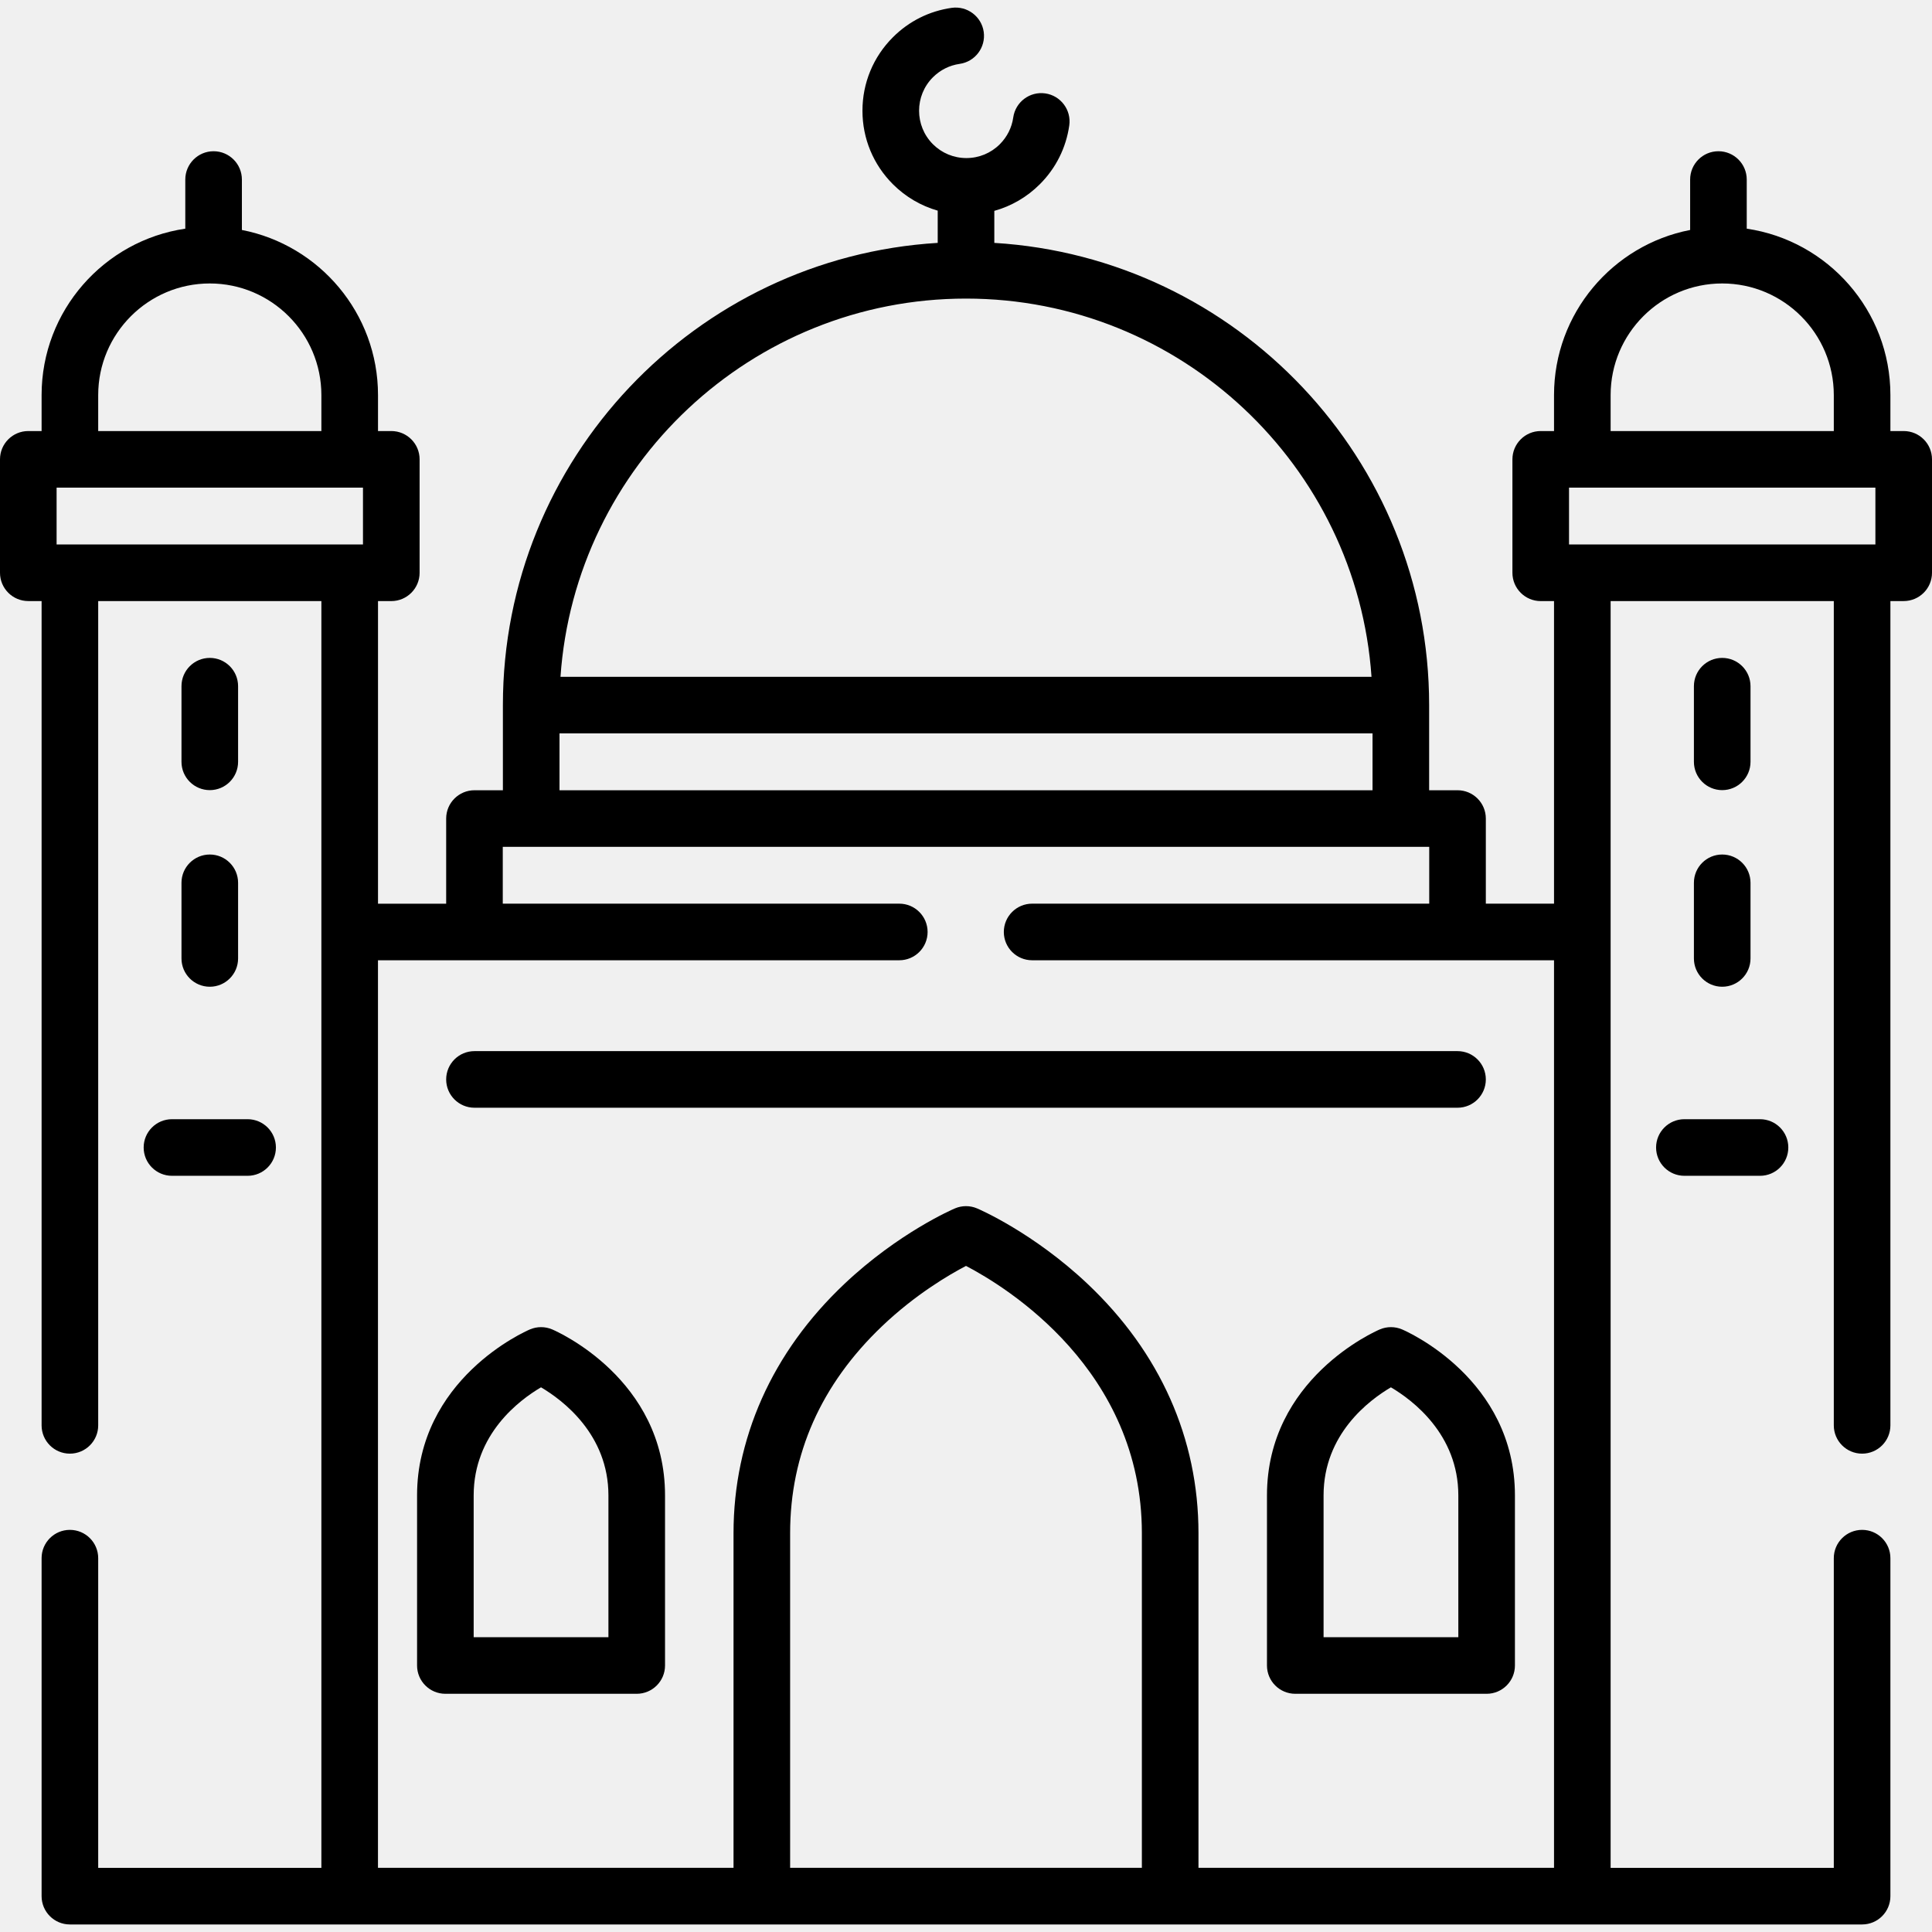
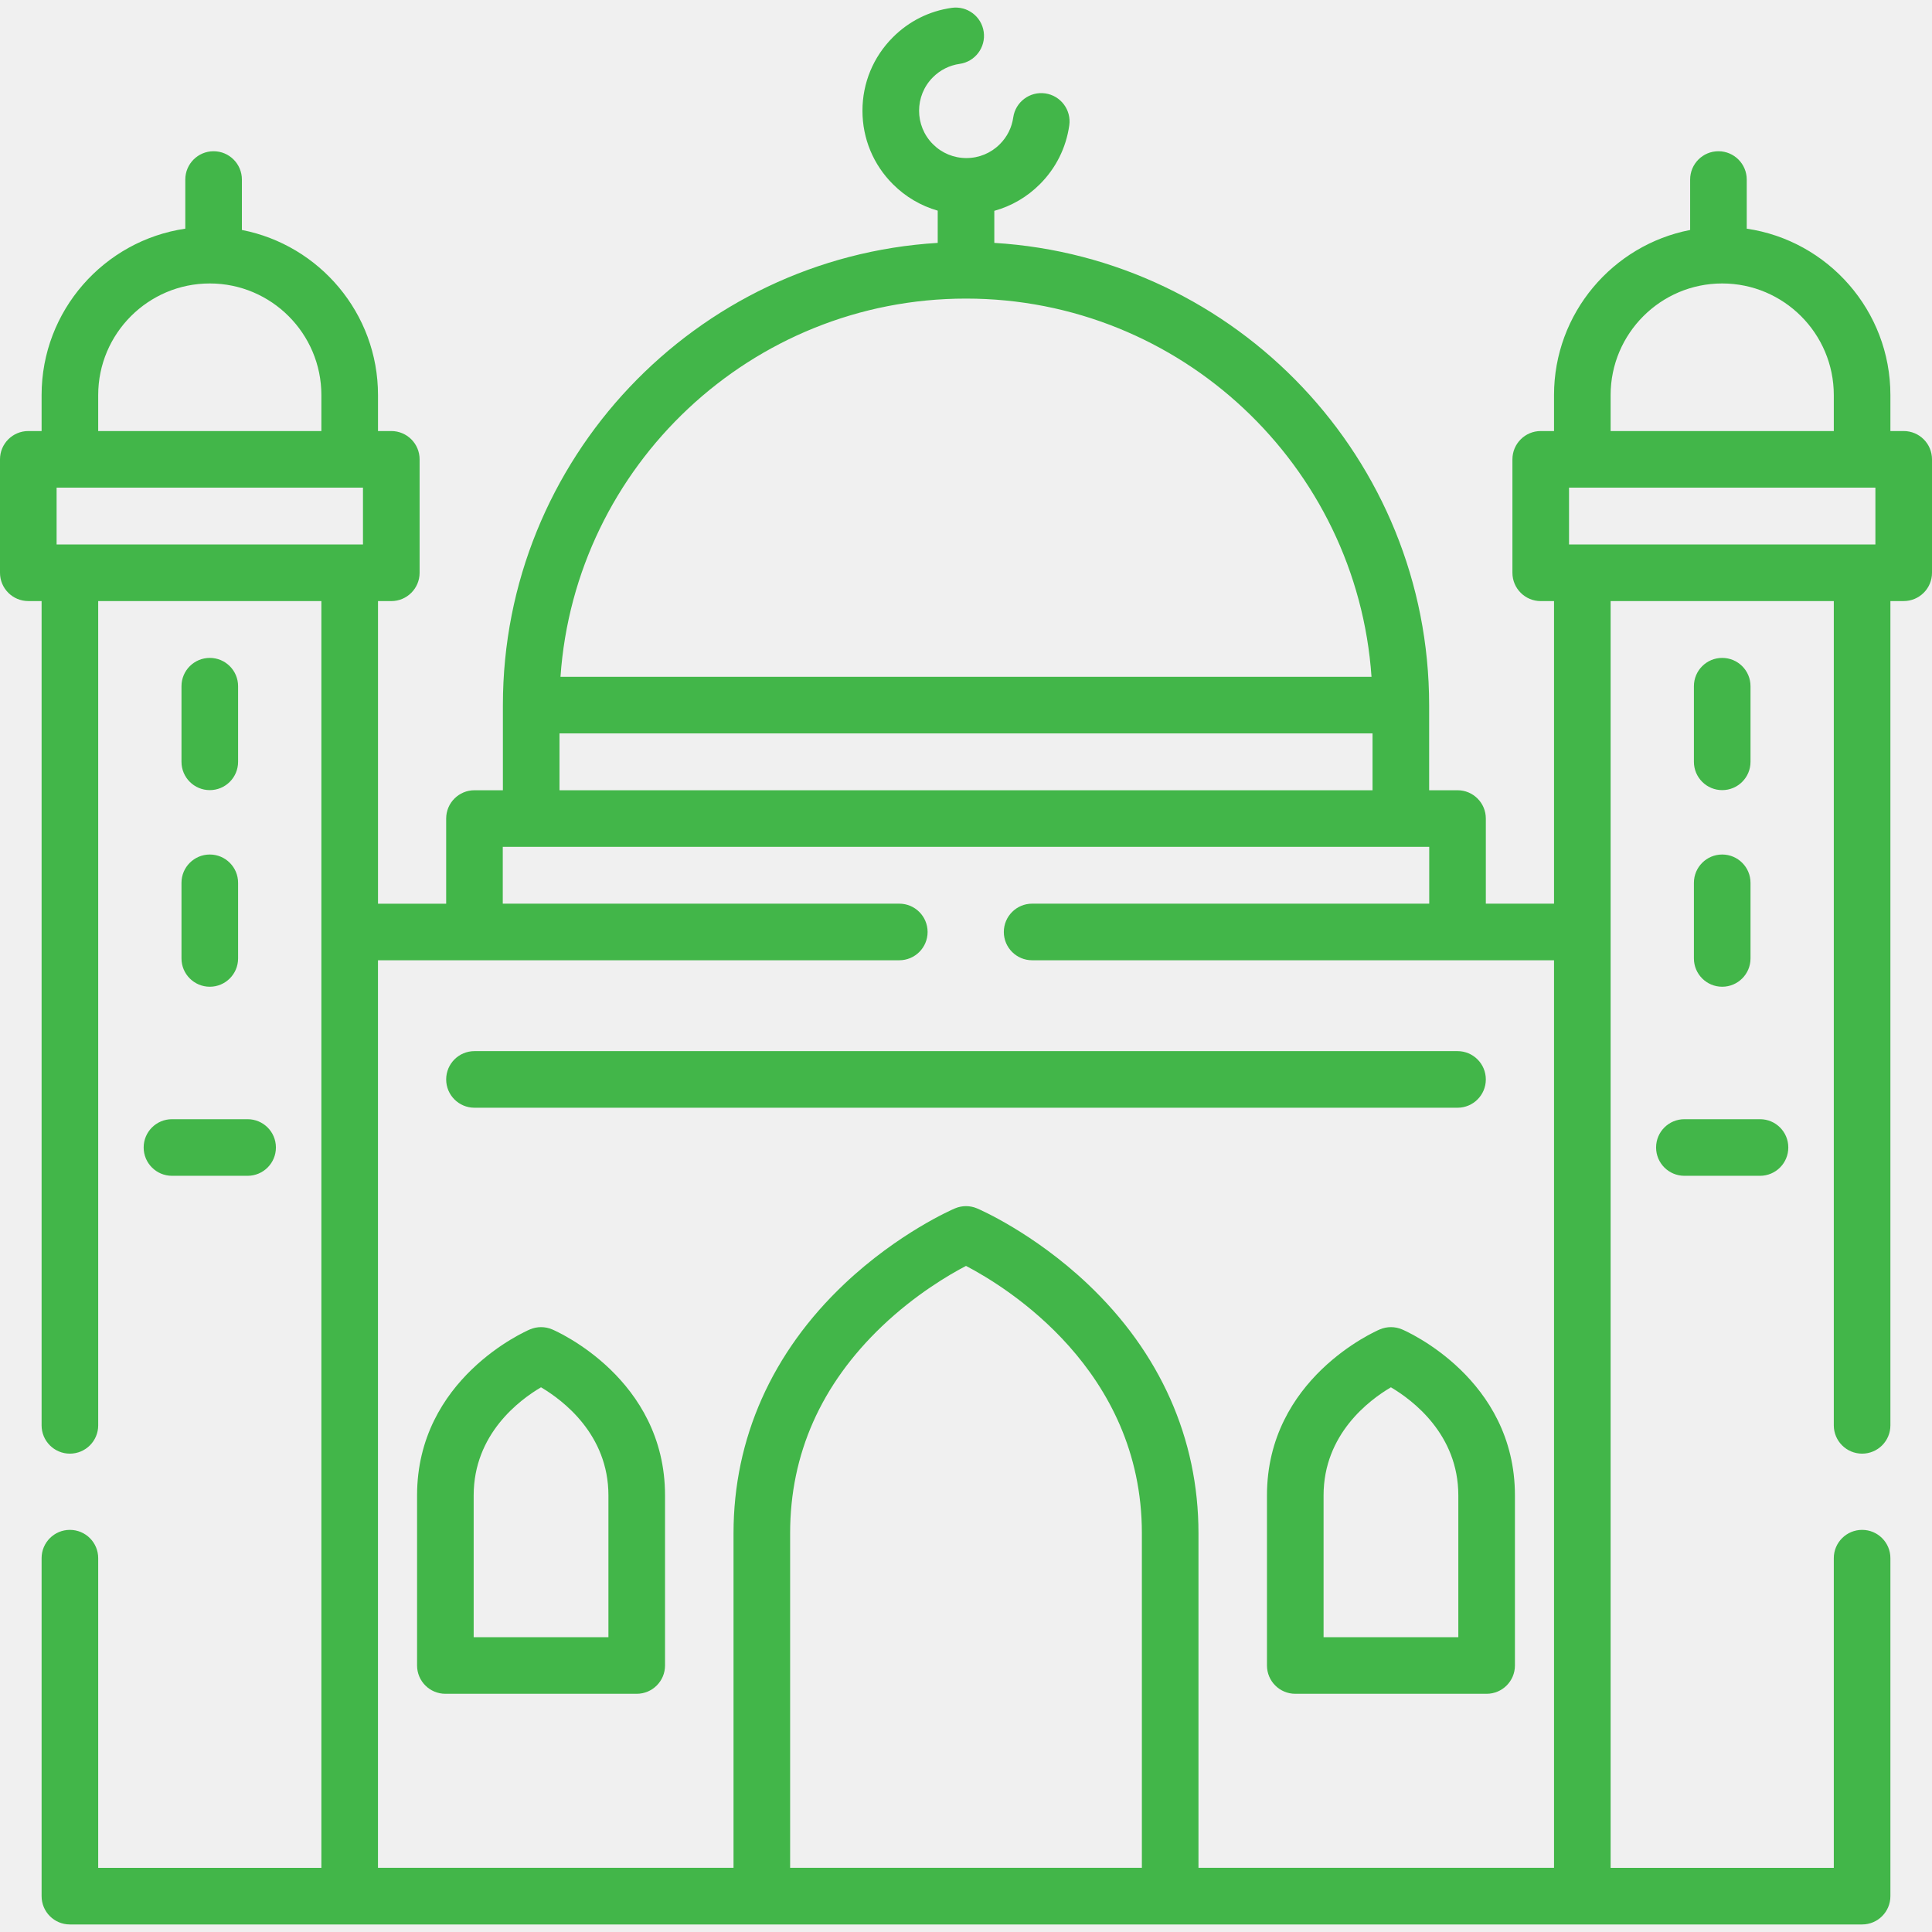
<svg xmlns="http://www.w3.org/2000/svg" width="64" height="64" viewBox="0 0 64 64" fill="none">
  <g clip-path="url(#clip0)">
-     <path d="M6.95 26.174C7.467 26.174 7.887 25.754 7.887 25.236V22.731C7.887 22.214 7.467 21.794 6.95 21.794C6.432 21.794 6.012 22.214 6.012 22.731V25.236C6.012 25.754 6.432 26.174 6.95 26.174Z" fill="black" />
-     <path d="M6.012 31.75C6.012 32.267 6.432 32.687 6.95 32.687C7.467 32.687 7.887 32.267 7.887 31.75V29.244C7.887 28.727 7.467 28.307 6.95 28.307C6.432 28.307 6.012 28.727 6.012 29.244V31.75Z" fill="black" />
-     <path d="M46.444 44.038C46.209 43.938 45.944 43.938 45.709 44.038C45.557 44.103 41.97 45.675 41.97 49.537V55.172C41.97 55.689 42.39 56.109 42.908 56.109H49.246C49.764 56.109 50.184 55.689 50.184 55.172V49.537C50.184 45.675 46.597 44.103 46.444 44.038ZM48.309 54.234H43.845V49.537C43.845 47.508 45.357 46.379 46.076 45.957C46.792 46.379 48.309 47.514 48.309 49.537V54.234Z" fill="black" />
-     <path d="M18.291 44.038C18.056 43.938 17.791 43.938 17.556 44.038C17.403 44.103 13.816 45.675 13.816 49.537V55.172C13.816 55.689 14.236 56.109 14.754 56.109H21.092C21.61 56.109 22.03 55.689 22.03 55.172V49.537C22.03 45.675 18.443 44.103 18.291 44.038ZM20.155 54.234H15.691V49.537C15.691 47.508 17.203 46.379 17.922 45.957C18.638 46.379 20.155 47.514 20.155 49.537V54.234Z" fill="black" />
-     <path d="M57.05 26.174C57.568 26.174 57.988 25.754 57.988 25.236V22.731C57.988 22.214 57.568 21.794 57.05 21.794C56.532 21.794 56.113 22.214 56.113 22.731V25.236C56.113 25.754 56.533 26.174 57.05 26.174Z" fill="black" />
-     <path d="M56.113 31.75C56.113 32.267 56.532 32.687 57.05 32.687C57.568 32.687 57.988 32.267 57.988 31.75V29.244C57.988 28.727 57.568 28.307 57.05 28.307C56.532 28.307 56.113 28.727 56.113 29.244V31.75Z" fill="black" />
-     <path d="M54.86 38.012C54.86 38.53 55.28 38.95 55.798 38.95H58.303C58.821 38.95 59.24 38.53 59.24 38.012C59.24 37.495 58.821 37.075 58.303 37.075H55.798C55.28 37.075 54.86 37.495 54.86 38.012Z" fill="black" />
-     <path d="M4.759 38.012C4.759 38.53 5.179 38.95 5.697 38.95H8.202C8.72 38.95 9.14 38.53 9.14 38.012C9.14 37.495 8.72 37.075 8.202 37.075H5.697C5.179 37.075 4.759 37.495 4.759 38.012Z" fill="black" />
-     <path d="M15.717 36.695H48.283C48.8 36.695 49.22 36.275 49.22 35.758C49.22 35.24 48.8 34.82 48.283 34.82H15.717C15.199 34.82 14.78 35.24 14.78 35.758C14.78 36.275 15.2 36.695 15.717 36.695Z" fill="black" />
-     <path d="M63.062 14.279H62.622V13.087C62.622 10.291 60.551 7.97 57.863 7.575V5.948C57.863 5.43 57.443 5.01 56.925 5.01C56.407 5.01 55.988 5.43 55.988 5.948V7.618C53.422 8.116 51.479 10.378 51.479 13.087V14.279H51.038C50.521 14.279 50.101 14.699 50.101 15.216V18.974C50.101 19.492 50.521 19.912 51.038 19.912H51.479V29.935H49.22V27.115C49.22 26.598 48.801 26.178 48.283 26.178H47.342V23.358C47.342 15.213 40.962 8.532 32.938 8.046V6.985C33.503 6.828 34.021 6.528 34.447 6.102C34.978 5.571 35.315 4.897 35.421 4.155C35.494 3.642 35.137 3.167 34.625 3.094C34.113 3.021 33.638 3.378 33.565 3.891C33.517 4.228 33.363 4.534 33.121 4.777C32.825 5.073 32.431 5.236 32.013 5.236C31.594 5.236 31.201 5.073 30.904 4.777C30.293 4.165 30.293 3.171 30.904 2.56C31.147 2.318 31.453 2.164 31.79 2.116C32.303 2.043 32.659 1.569 32.587 1.056C32.514 0.544 32.039 0.188 31.526 0.26C30.784 0.366 30.11 0.702 29.579 1.234C28.928 1.884 28.57 2.749 28.57 3.668C28.57 4.588 28.928 5.452 29.579 6.103C29.998 6.522 30.508 6.819 31.063 6.978V8.046C23.038 8.532 16.659 15.213 16.659 23.358V26.178H15.718C15.2 26.178 14.78 26.598 14.78 27.115V29.936H12.522V19.912H12.962C13.48 19.912 13.9 19.492 13.9 18.974V15.216C13.9 14.698 13.48 14.279 12.962 14.279H12.522V13.087C12.522 10.378 10.578 8.116 8.013 7.618V5.948C8.013 5.43 7.593 5.01 7.075 5.01C6.558 5.01 6.138 5.43 6.138 5.948V7.575C3.449 7.97 1.378 10.291 1.378 13.087V14.279H0.938C0.42 14.279 0 14.698 0 15.216V18.974C0 19.492 0.42 19.911 0.938 19.911H1.378V47.217C1.378 47.734 1.797 48.154 2.315 48.154C2.833 48.154 3.253 47.734 3.253 47.217V19.911H10.646V61.875H3.253V51.616C3.253 51.099 2.833 50.679 2.315 50.679C1.797 50.679 1.378 51.099 1.378 51.616V62.812C1.378 63.33 1.797 63.75 2.315 63.75H61.685C62.203 63.75 62.622 63.33 62.622 62.812V51.616C62.622 51.099 62.203 50.679 61.685 50.679C61.167 50.679 60.747 51.099 60.747 51.616V61.875H53.354V19.911H60.747V47.217C60.747 47.734 61.167 48.154 61.685 48.154C62.203 48.154 62.622 47.734 62.622 47.217V19.911H63.062C63.58 19.911 64 19.492 64 18.974V15.216C64 14.698 63.58 14.279 63.062 14.279ZM3.253 13.087C3.253 11.049 4.911 9.39 6.949 9.39C8.988 9.39 10.646 11.049 10.646 13.087V14.279H3.253V13.087ZM1.875 18.036V16.154H12.024V18.036H1.875ZM32 9.891C39.11 9.891 44.95 15.43 45.433 22.42H18.567C19.05 15.43 24.89 9.891 32 9.891ZM18.534 24.295H45.467V26.178H18.534V24.295ZM12.521 31.81H29.79C30.308 31.81 30.728 31.39 30.728 30.873C30.728 30.355 30.308 29.935 29.79 29.935H16.655V28.053H47.345V29.935H34.191C33.673 29.935 33.253 30.355 33.253 30.873C33.253 31.39 33.673 31.81 34.191 31.81H51.479V61.874H39.701V50.788C39.701 47.656 38.43 44.8 36.026 42.529C34.233 40.836 32.443 40.062 32.367 40.03C32.133 39.93 31.867 39.93 31.633 40.03C31.557 40.062 29.767 40.836 27.974 42.529C25.57 44.8 24.299 47.656 24.299 50.788V61.874H12.521V31.81H12.521ZM37.826 61.874H26.174V50.788C26.174 48.167 27.198 45.861 29.217 43.934C30.32 42.882 31.44 42.227 32 41.935C33.333 42.63 37.826 45.377 37.826 50.788V61.874ZM53.354 13.087C53.354 11.049 55.012 9.39 57.05 9.39C59.089 9.39 60.747 11.049 60.747 13.087V14.279H53.354V13.087ZM51.976 18.036V16.154H62.125V18.036H51.976Z" fill="black" />
+     <path d="M6.95 26.174C7.467 26.174 7.887 25.754 7.887 25.236V22.731C7.887 22.213 7.467 21.794 6.95 21.794C6.432 21.794 6.012 22.213 6.012 22.731V25.236C6.012 25.754 6.432 26.174 6.95 26.174Z" fill="#42B649" />
+     <path d="M6.012 31.75C6.012 32.267 6.432 32.687 6.95 32.687C7.467 32.687 7.887 32.267 7.887 31.75V29.244C7.887 28.727 7.467 28.307 6.95 28.307C6.432 28.307 6.012 28.727 6.012 29.244V31.75Z" fill="#42B649" />
+     <path d="M46.444 44.038C46.209 43.938 45.944 43.938 45.709 44.038C45.557 44.103 41.97 45.675 41.97 49.537V55.172C41.97 55.689 42.39 56.109 42.908 56.109H49.246C49.764 56.109 50.184 55.689 50.184 55.172V49.537C50.184 45.675 46.597 44.103 46.444 44.038ZM48.309 54.234H43.845V49.537C43.845 47.508 45.357 46.379 46.076 45.956C46.792 46.379 48.309 47.513 48.309 49.537V54.234Z" fill="#42B649" />
+     <path d="M18.291 44.038C18.056 43.938 17.791 43.938 17.556 44.038C17.403 44.103 13.816 45.675 13.816 49.537V55.172C13.816 55.689 14.236 56.109 14.754 56.109H21.092C21.61 56.109 22.03 55.689 22.03 55.172V49.537C22.03 45.675 18.443 44.103 18.291 44.038ZM20.155 54.234H15.691V49.537C15.691 47.508 17.203 46.379 17.922 45.956C18.638 46.379 20.155 47.513 20.155 49.537V54.234Z" fill="#42B649" />
+     <path d="M57.05 26.174C57.568 26.174 57.988 25.754 57.988 25.236V22.731C57.988 22.213 57.568 21.794 57.05 21.794C56.532 21.794 56.113 22.213 56.113 22.731V25.236C56.113 25.754 56.533 26.174 57.05 26.174Z" fill="#42B649" />
+     <path d="M56.113 31.75C56.113 32.267 56.532 32.687 57.05 32.687C57.568 32.687 57.988 32.267 57.988 31.75V29.244C57.988 28.727 57.568 28.307 57.05 28.307C56.532 28.307 56.113 28.727 56.113 29.244V31.75Z" fill="#42B649" />
+     <path d="M54.86 38.012C54.86 38.53 55.28 38.95 55.798 38.95H58.303C58.821 38.95 59.24 38.53 59.24 38.012C59.24 37.494 58.821 37.075 58.303 37.075H55.798C55.28 37.075 54.86 37.494 54.86 38.012Z" fill="#42B649" />
+     <path d="M4.759 38.012C4.759 38.53 5.179 38.95 5.697 38.95H8.202C8.72 38.95 9.14 38.53 9.14 38.012C9.14 37.494 8.72 37.075 8.202 37.075H5.697C5.179 37.075 4.759 37.494 4.759 38.012Z" fill="#42B649" />
+     <path d="M15.717 36.695H48.283C48.8 36.695 49.22 36.275 49.22 35.758C49.22 35.24 48.8 34.82 48.283 34.82H15.717C15.199 34.82 14.78 35.24 14.78 35.758C14.78 36.275 15.2 36.695 15.717 36.695Z" fill="#42B649" />
+     <path d="M63.062 14.279H62.622V13.087C62.622 10.291 60.551 7.969 57.863 7.575V5.948C57.863 5.43 57.443 5.01 56.925 5.01C56.407 5.01 55.988 5.43 55.988 5.948V7.618C53.422 8.116 51.479 10.378 51.479 13.087V14.279H51.038C50.521 14.279 50.101 14.699 50.101 15.216V18.974C50.101 19.492 50.521 19.912 51.038 19.912H51.479V29.935H49.22V27.115C49.22 26.598 48.801 26.178 48.283 26.178H47.342V23.358C47.342 15.213 40.962 8.532 32.938 8.046V6.984C33.503 6.828 34.021 6.528 34.447 6.102C34.978 5.571 35.315 4.897 35.421 4.154C35.494 3.642 35.137 3.167 34.625 3.094C34.113 3.021 33.638 3.378 33.565 3.89C33.517 4.228 33.363 4.534 33.121 4.776C32.825 5.073 32.431 5.236 32.013 5.236C31.594 5.236 31.201 5.073 30.904 4.776C30.293 4.165 30.293 3.171 30.904 2.56C31.147 2.317 31.453 2.164 31.79 2.116C32.303 2.043 32.659 1.569 32.587 1.056C32.514 0.543 32.039 0.187 31.526 0.26C30.784 0.365 30.11 0.702 29.579 1.234C28.928 1.884 28.57 2.749 28.57 3.668C28.57 4.588 28.928 5.452 29.579 6.102C29.998 6.522 30.508 6.819 31.063 6.978V8.046C23.038 8.532 16.659 15.213 16.659 23.358V26.178H15.718C15.2 26.178 14.78 26.598 14.78 27.115V29.936H12.522V19.912H12.962C13.48 19.912 13.9 19.492 13.9 18.974V15.216C13.9 14.698 13.48 14.279 12.962 14.279H12.522V13.087C12.522 10.378 10.578 8.116 8.013 7.618V5.948C8.013 5.43 7.593 5.01 7.075 5.01C6.558 5.01 6.138 5.43 6.138 5.948V7.575C3.449 7.969 1.378 10.291 1.378 13.087V14.279H0.938C0.42 14.279 0 14.698 0 15.216V18.974C0 19.492 0.42 19.911 0.938 19.911H1.378V47.217C1.378 47.734 1.797 48.154 2.315 48.154C2.833 48.154 3.253 47.734 3.253 47.217V19.911H10.646V61.875H3.253V51.616C3.253 51.099 2.833 50.679 2.315 50.679C1.797 50.679 1.378 51.099 1.378 51.616V62.812C1.378 63.33 1.797 63.75 2.315 63.75H61.685C62.203 63.75 62.622 63.33 62.622 62.812V51.616C62.622 51.099 62.203 50.679 61.685 50.679C61.167 50.679 60.747 51.099 60.747 51.616V61.875H53.354V19.911H60.747V47.217C60.747 47.734 61.167 48.154 61.685 48.154C62.203 48.154 62.622 47.734 62.622 47.217V19.911H63.062C63.58 19.911 64 19.492 64 18.974V15.216C64 14.698 63.58 14.279 63.062 14.279ZM3.253 13.087C3.253 11.049 4.911 9.39 6.949 9.39C8.988 9.39 10.646 11.049 10.646 13.087V14.279H3.253V13.087ZM1.875 18.036V16.154H12.024V18.036H1.875ZM32 9.891C39.11 9.891 44.95 15.43 45.433 22.42H18.567C19.05 15.43 24.89 9.891 32 9.891ZM18.534 24.295H45.467V26.178H18.534V24.295ZM12.521 31.81H29.79C30.308 31.81 30.728 31.39 30.728 30.873C30.728 30.355 30.308 29.935 29.79 29.935H16.655V28.053H47.345V29.935H34.191C33.673 29.935 33.253 30.355 33.253 30.873C33.253 31.39 33.673 31.81 34.191 31.81H51.479V61.874H39.701V50.788C39.701 47.656 38.43 44.8 36.026 42.529C34.233 40.836 32.443 40.062 32.367 40.03C32.133 39.93 31.867 39.93 31.633 40.03C31.557 40.062 29.767 40.836 27.974 42.529C25.57 44.8 24.299 47.656 24.299 50.788V61.874H12.521V31.81H12.521ZM37.826 61.874H26.174V50.788C26.174 48.167 27.198 45.861 29.217 43.934C30.32 42.882 31.44 42.227 32 41.935C33.333 42.63 37.826 45.377 37.826 50.788V61.874ZM53.354 13.087C53.354 11.049 55.012 9.39 57.05 9.39C59.089 9.39 60.747 11.049 60.747 13.087V14.279H53.354V13.087ZM51.976 18.036V16.154H62.125V18.036H51.976Z" fill="#42B649" />
  </g>
  <defs>
    <clipPath id="clip0">
      <rect width="64" height="64" fill="white" />
    </clipPath>
  </defs>
</svg>
